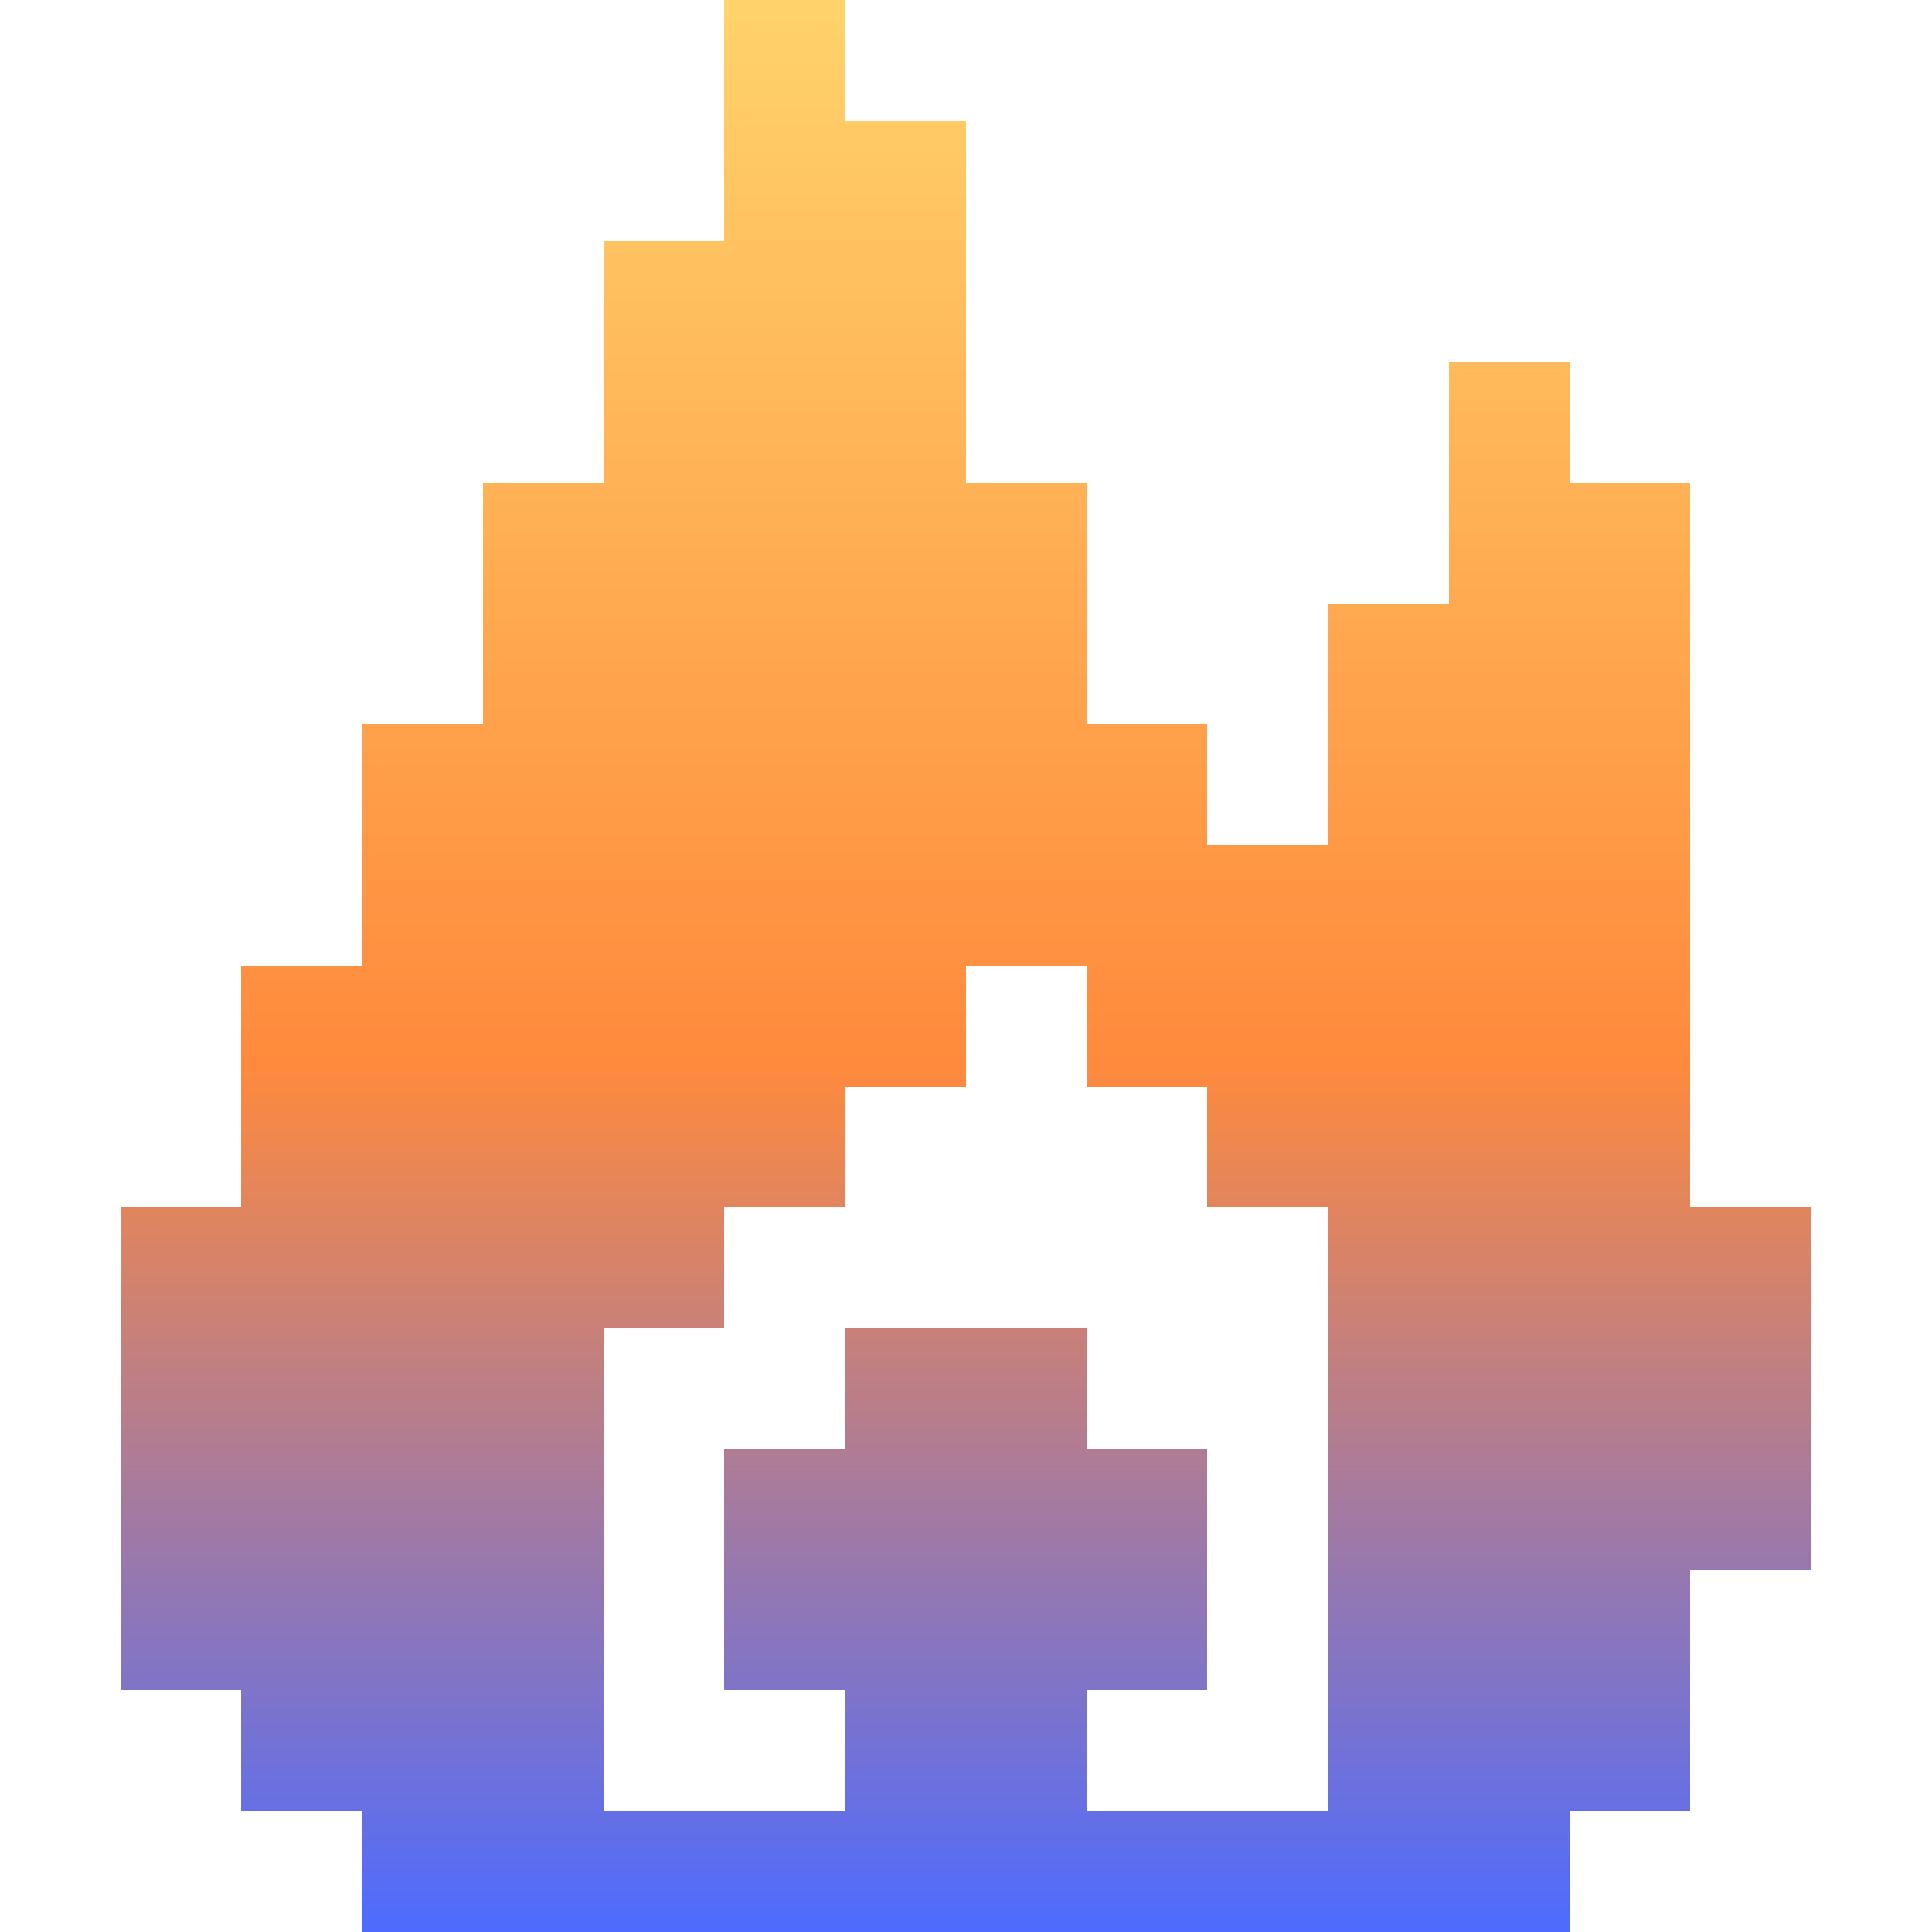
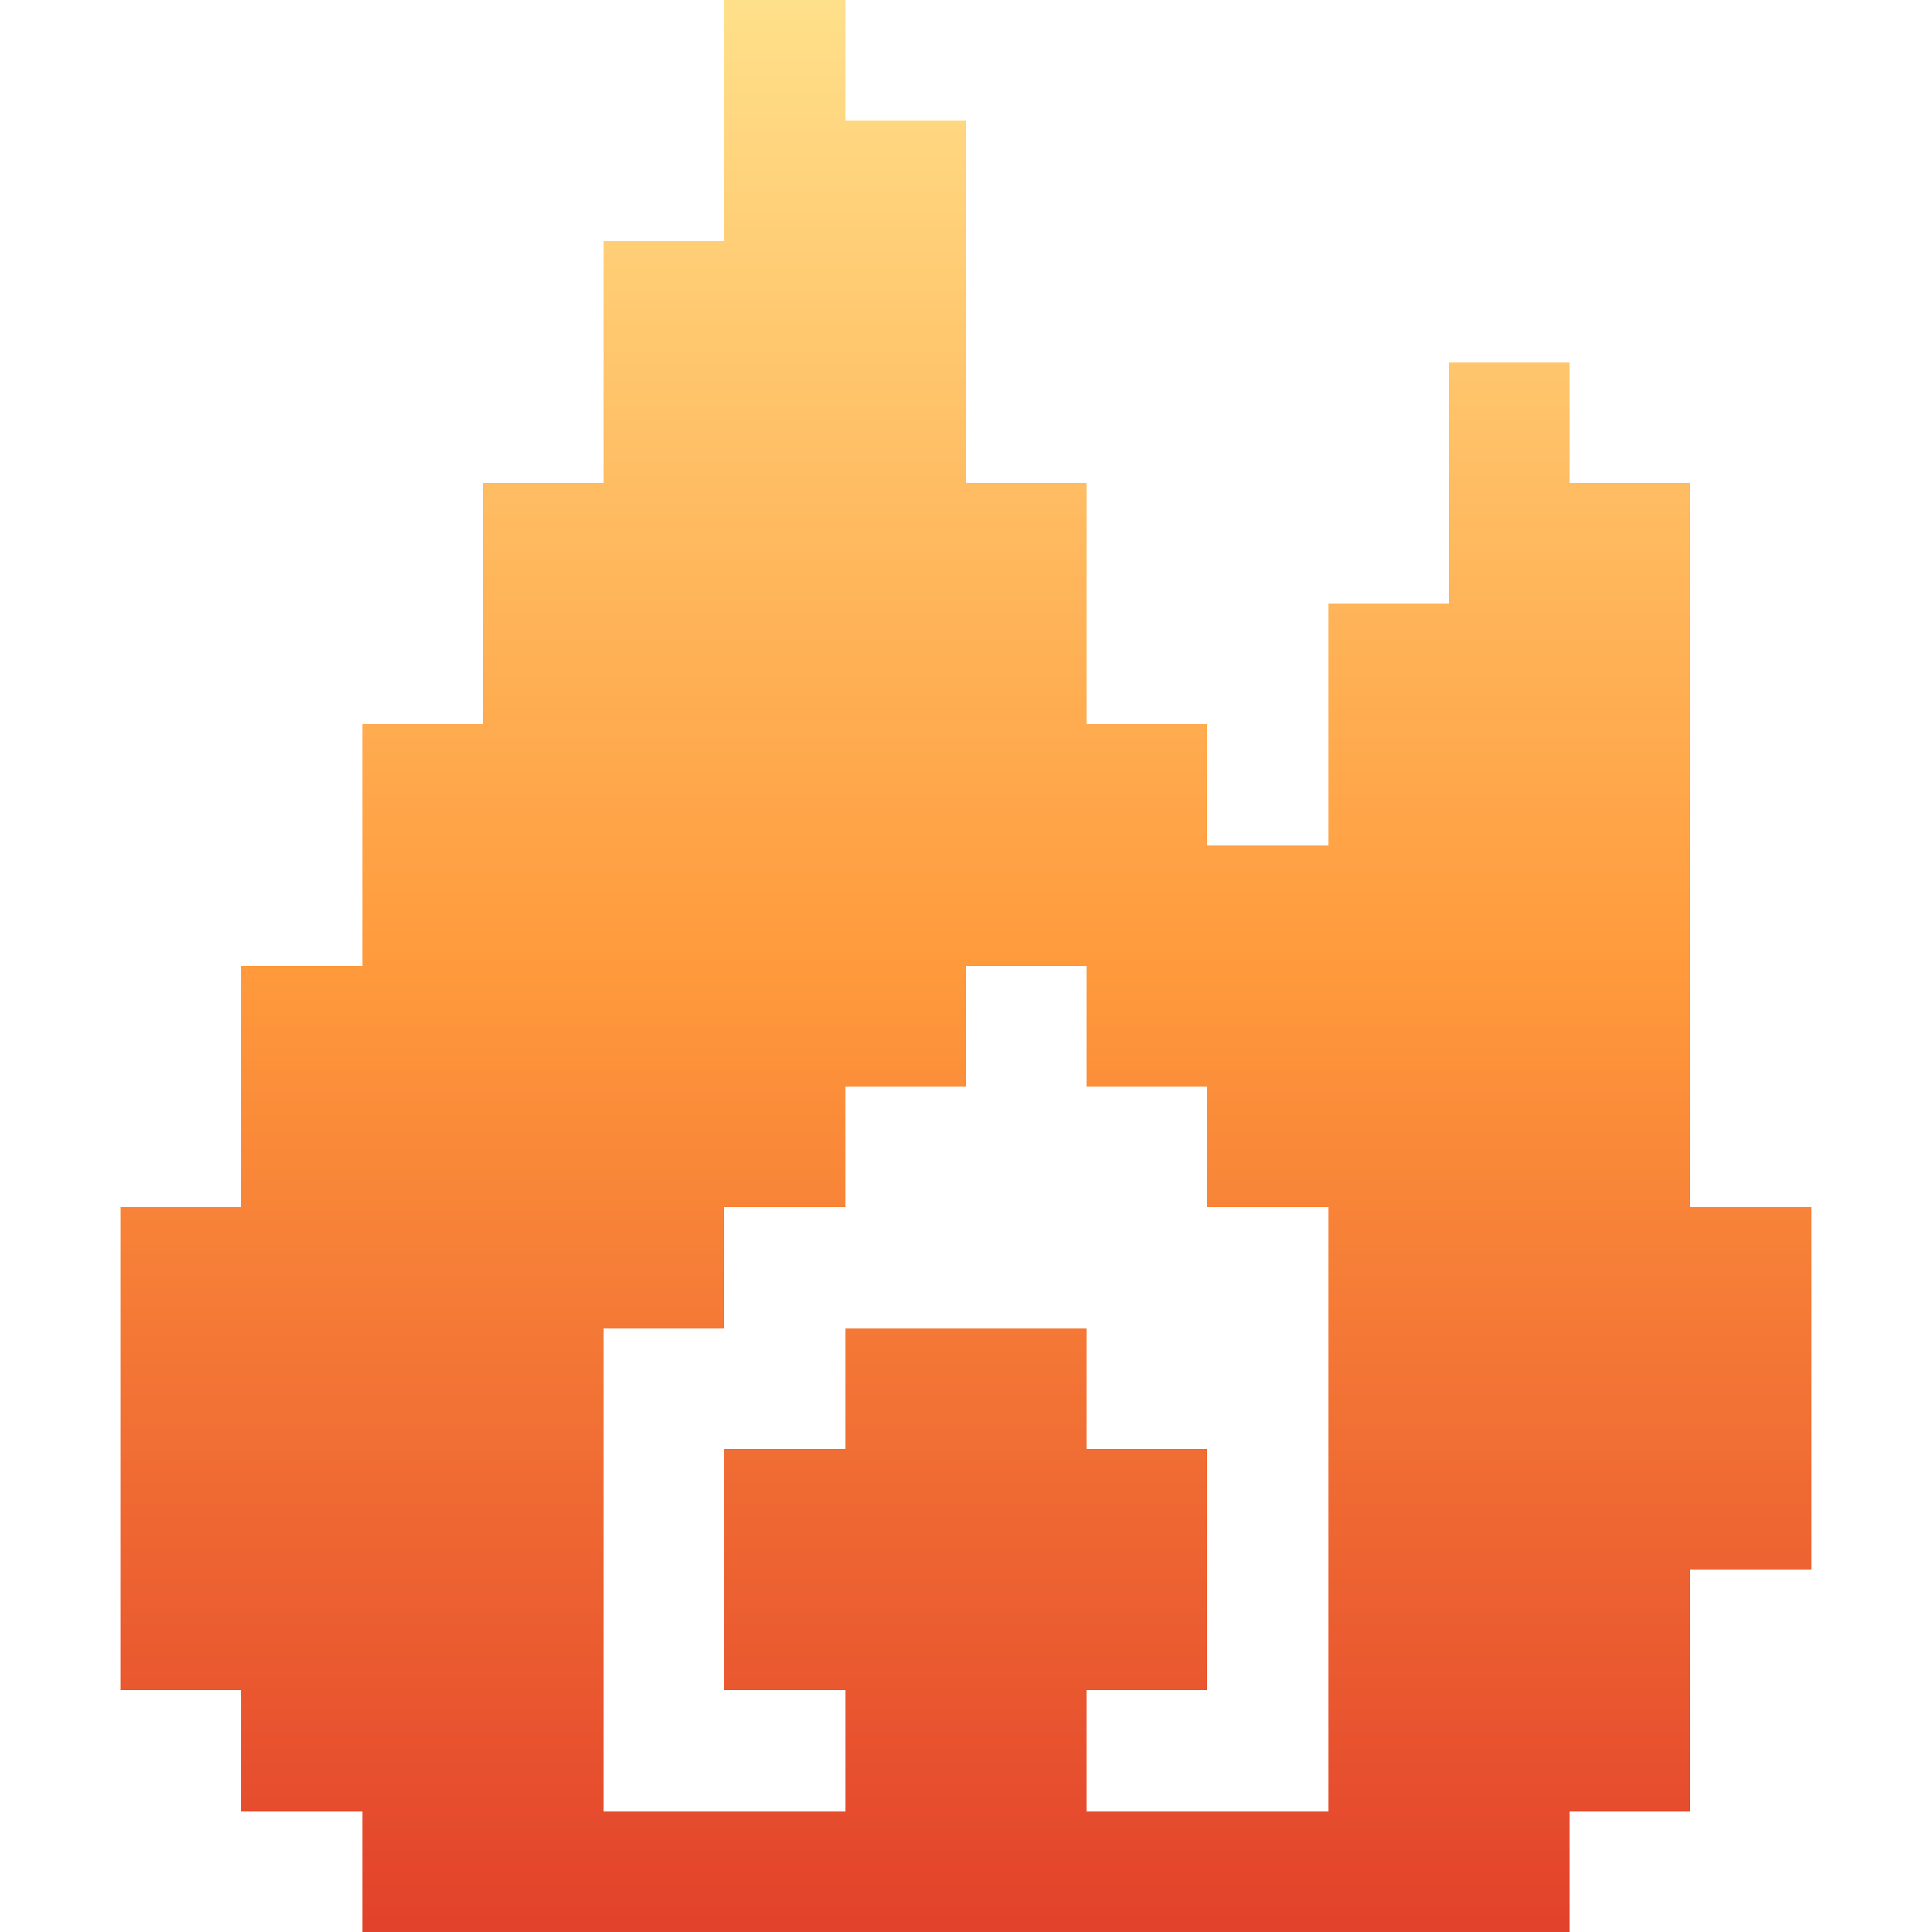
<svg xmlns="http://www.w3.org/2000/svg" viewBox="0 0 16 16" shape-rendering="crispEdges">
  <defs>
    <linearGradient id="fire" x1="0" y1="0" x2="0" y2="16" gradientUnits="userSpaceOnUse">
-       <stop offset="0" stop-color="#ffd36b" />
-       <stop offset="0.55" stop-color="#ff8a3d" />
-       <stop offset="1" stop-color="#4d6bff" />
+       <stop offset="0" stop-color="#ffe08a" />
+       <stop offset="0.5" stop-color="#ff9a3c" />
+       <stop offset="1" stop-color="#e2412b" />
    </linearGradient>
  </defs>
  <path fill="url(#fire)" d="M6 0h1v1H6zM6 1h2v1H6zM5 2h3v1H5zM5 3h3v1H5zM12 3h1v1H12zM4 4h5v1H4zM12 4h2v1H12zM4 5h5v1H4zM11 5h3v1H11zM3 6h7v1H3zM11 6h3v1H11zM3 7h11v1H3zM2 8h6v1H2zM9 8h5v1H9zM2 9h5v1H2zM10 9h4v1H10zM1 10h5v1H1zM11 10h4v1H11zM1 11h4v1H1zM7 11h2v1H7zM11 11h4v1H11zM1 12h4v1H1zM6 12h4v1H6zM11 12h4v1H11zM1 13h4v1H1zM6 13h4v1H6zM11 13h3v1H11zM2 14h3v1H2zM7 14h2v1H7zM11 14h3v1H11zM3 15h10v1H3z" />
</svg>
